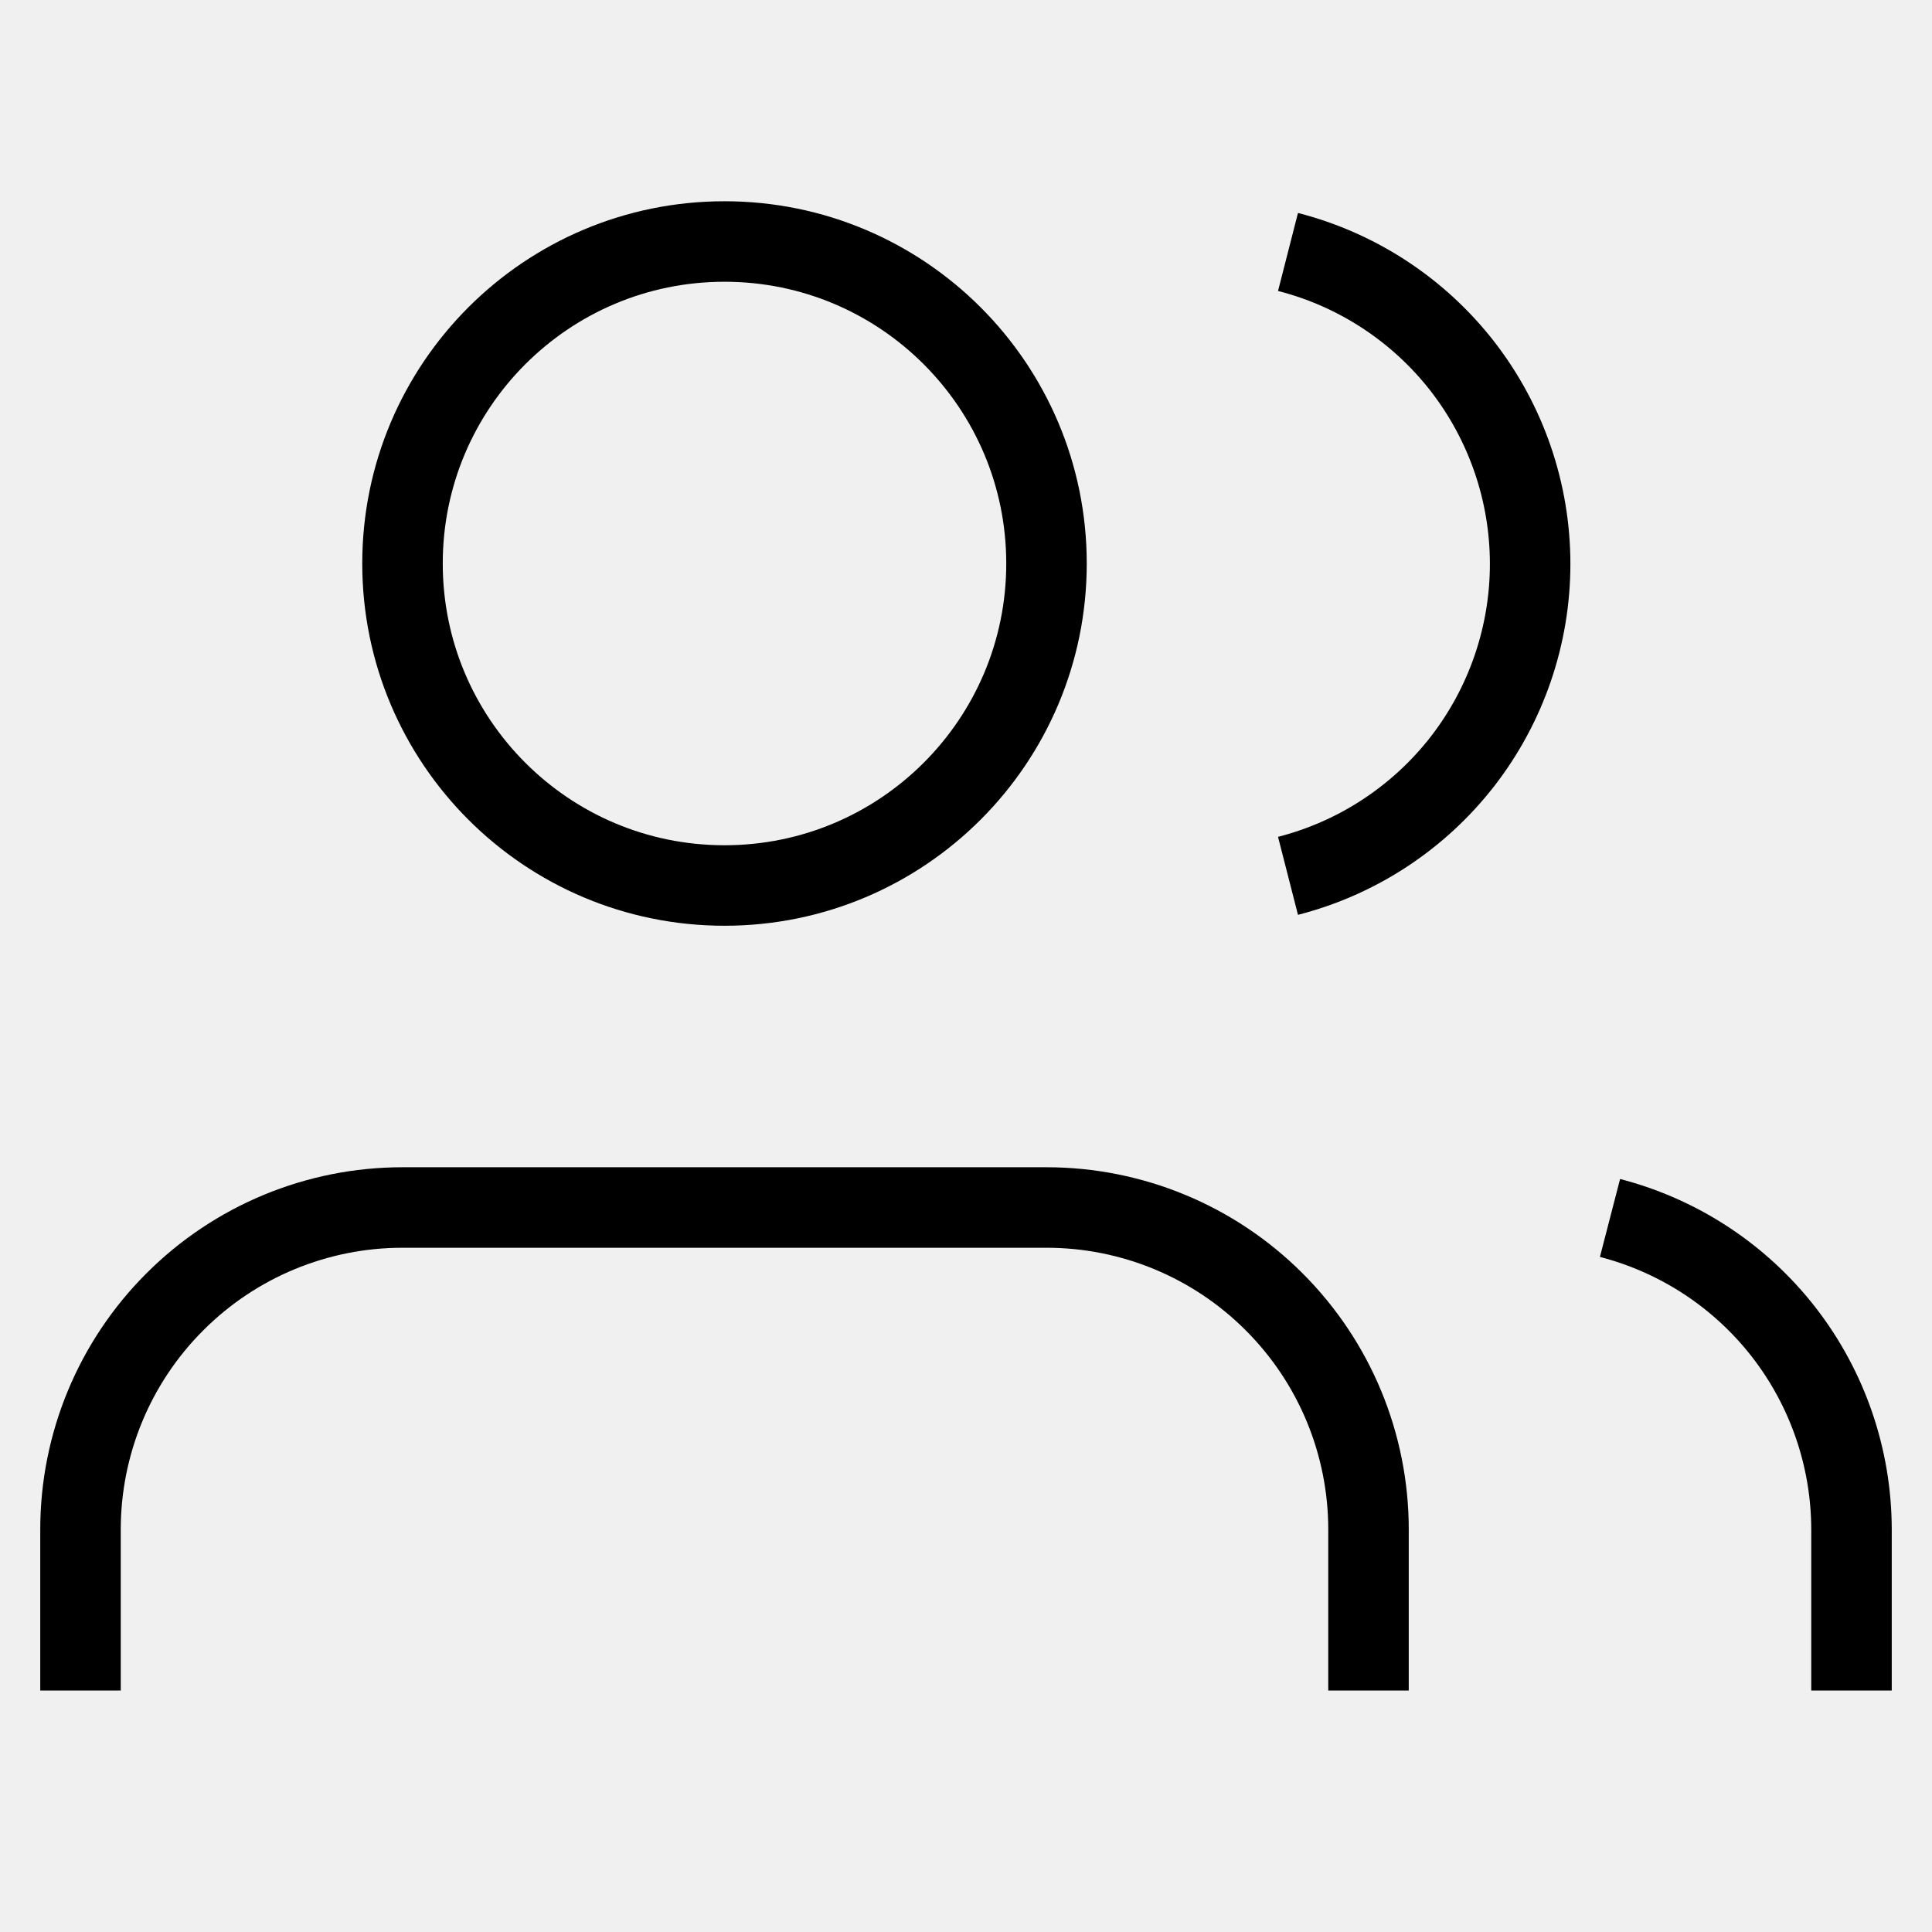
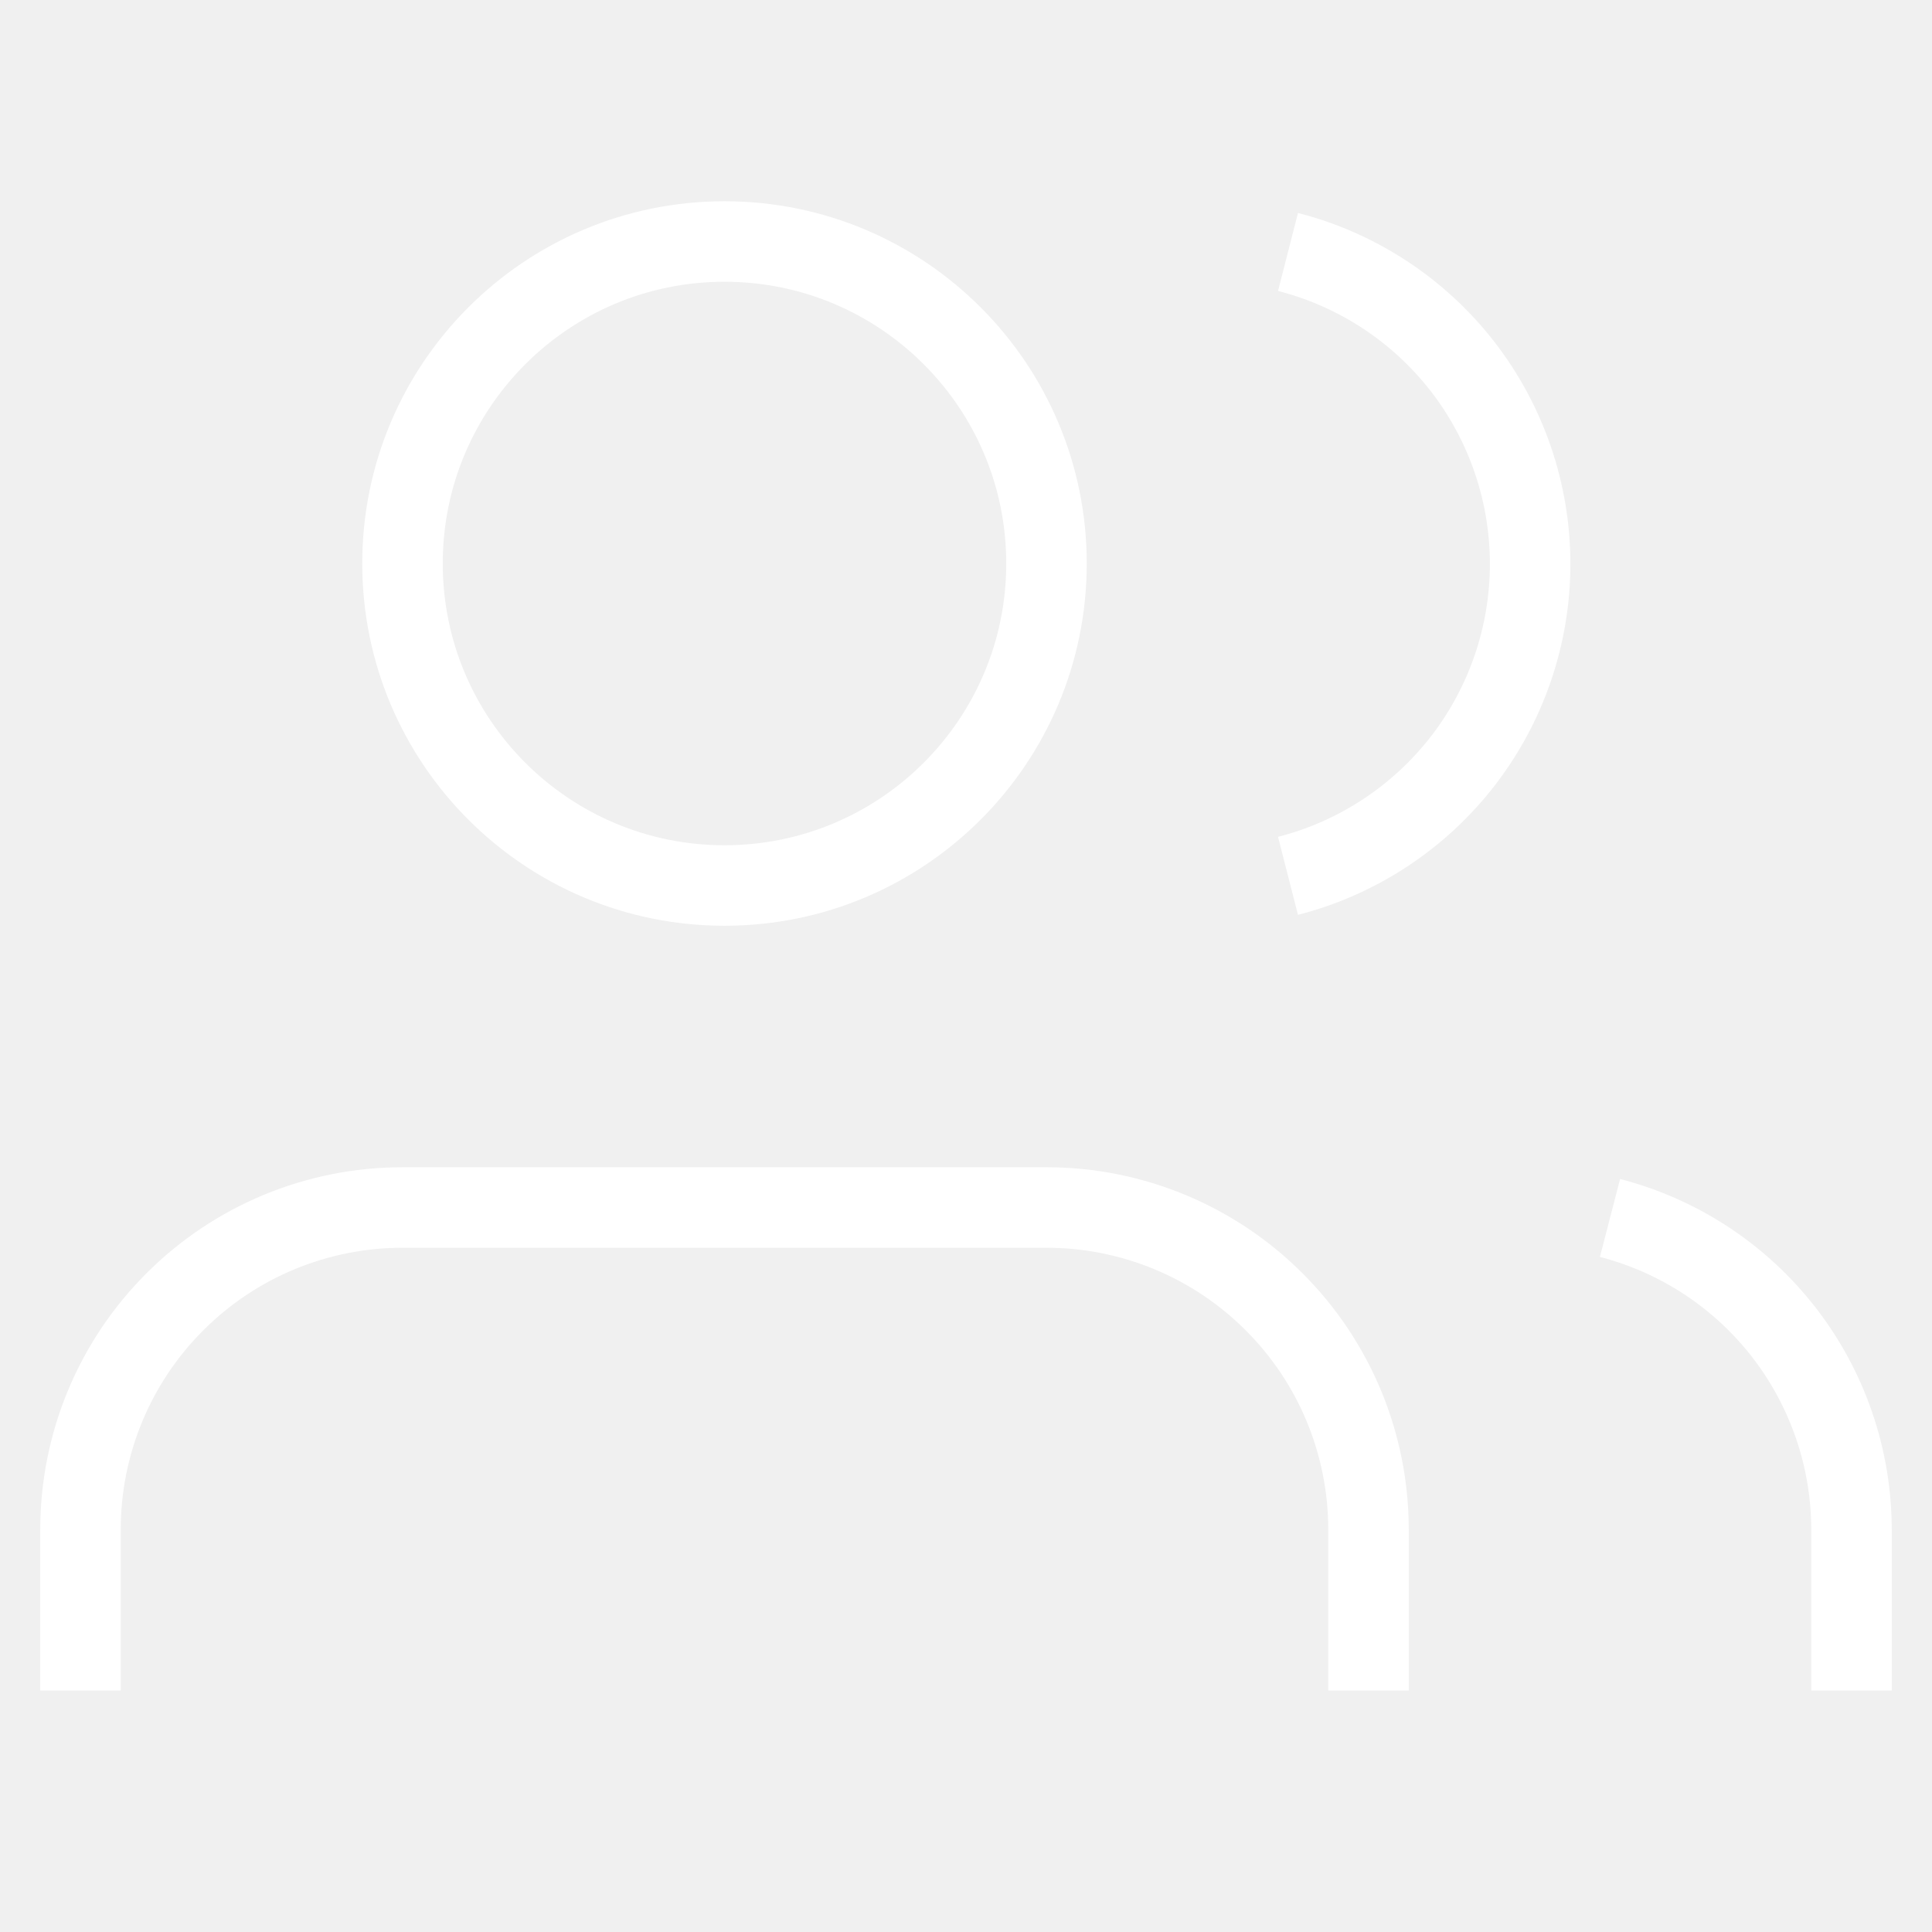
- <svg xmlns="http://www.w3.org/2000/svg" width="16" height="16" viewBox="0 0 24 24" fill="none">
-   <path d="M17 21V19C17 17.939 16.579 16.922 15.828 16.172C15.078 15.421 14.061 15 13 15H5C3.939 15 2.922 15.421 2.172 16.172C1.421 16.922 1 17.939 1 19V21" stroke="currentColor" strokeWidth="2" strokeLinecap="round" strokeLinejoin="round" />
-   <circle cx="9" cy="7" r="4" stroke="currentColor" strokeWidth="2" strokeLinecap="round" strokeLinejoin="round" />
-   <path d="M23 21V19C22.999 18.114 22.704 17.253 22.161 16.552C21.618 15.852 20.858 15.352 20 15.13" stroke="currentColor" strokeWidth="2" strokeLinecap="round" strokeLinejoin="round" />
-   <path d="M16 3.13C16.86 3.35 17.623 3.851 18.168 4.552C18.712 5.254 19.008 6.117 19.008 7.005C19.008 7.893 18.712 8.756 18.168 9.458C17.623 10.159 16.86 10.66 16 10.88" stroke="currentColor" strokeWidth="2" strokeLinecap="round" strokeLinejoin="round" />
+ <svg xmlns="http://www.w3.org/2000/svg" width="16" height="16" viewBox="0 0 24 24" fill="none" stroke="white">
+   <path d="M17 21V19C17 17.939 16.579 16.922 15.828 16.172C15.078 15.421 14.061 15 13 15H5C3.939 15 2.922 15.421 2.172 16.172C1.421 16.922 1 17.939 1 19V21" strokeWidth="2" strokeLinecap="round" strokeLinejoin="round" />
+   <circle cx="9" cy="7" r="4" strokeWidth="2" strokeLinecap="round" strokeLinejoin="round" />
+   <path d="M23 21V19C22.999 18.114 22.704 17.253 22.161 16.552C21.618 15.852 20.858 15.352 20 15.13" strokeWidth="2" strokeLinecap="round" strokeLinejoin="round" />
+   <path d="M16 3.13C16.86 3.35 17.623 3.851 18.168 4.552C18.712 5.254 19.008 6.117 19.008 7.005C19.008 7.893 18.712 8.756 18.168 9.458C17.623 10.159 16.86 10.66 16 10.88" strokeWidth="2" strokeLinecap="round" strokeLinejoin="round" />
</svg>
